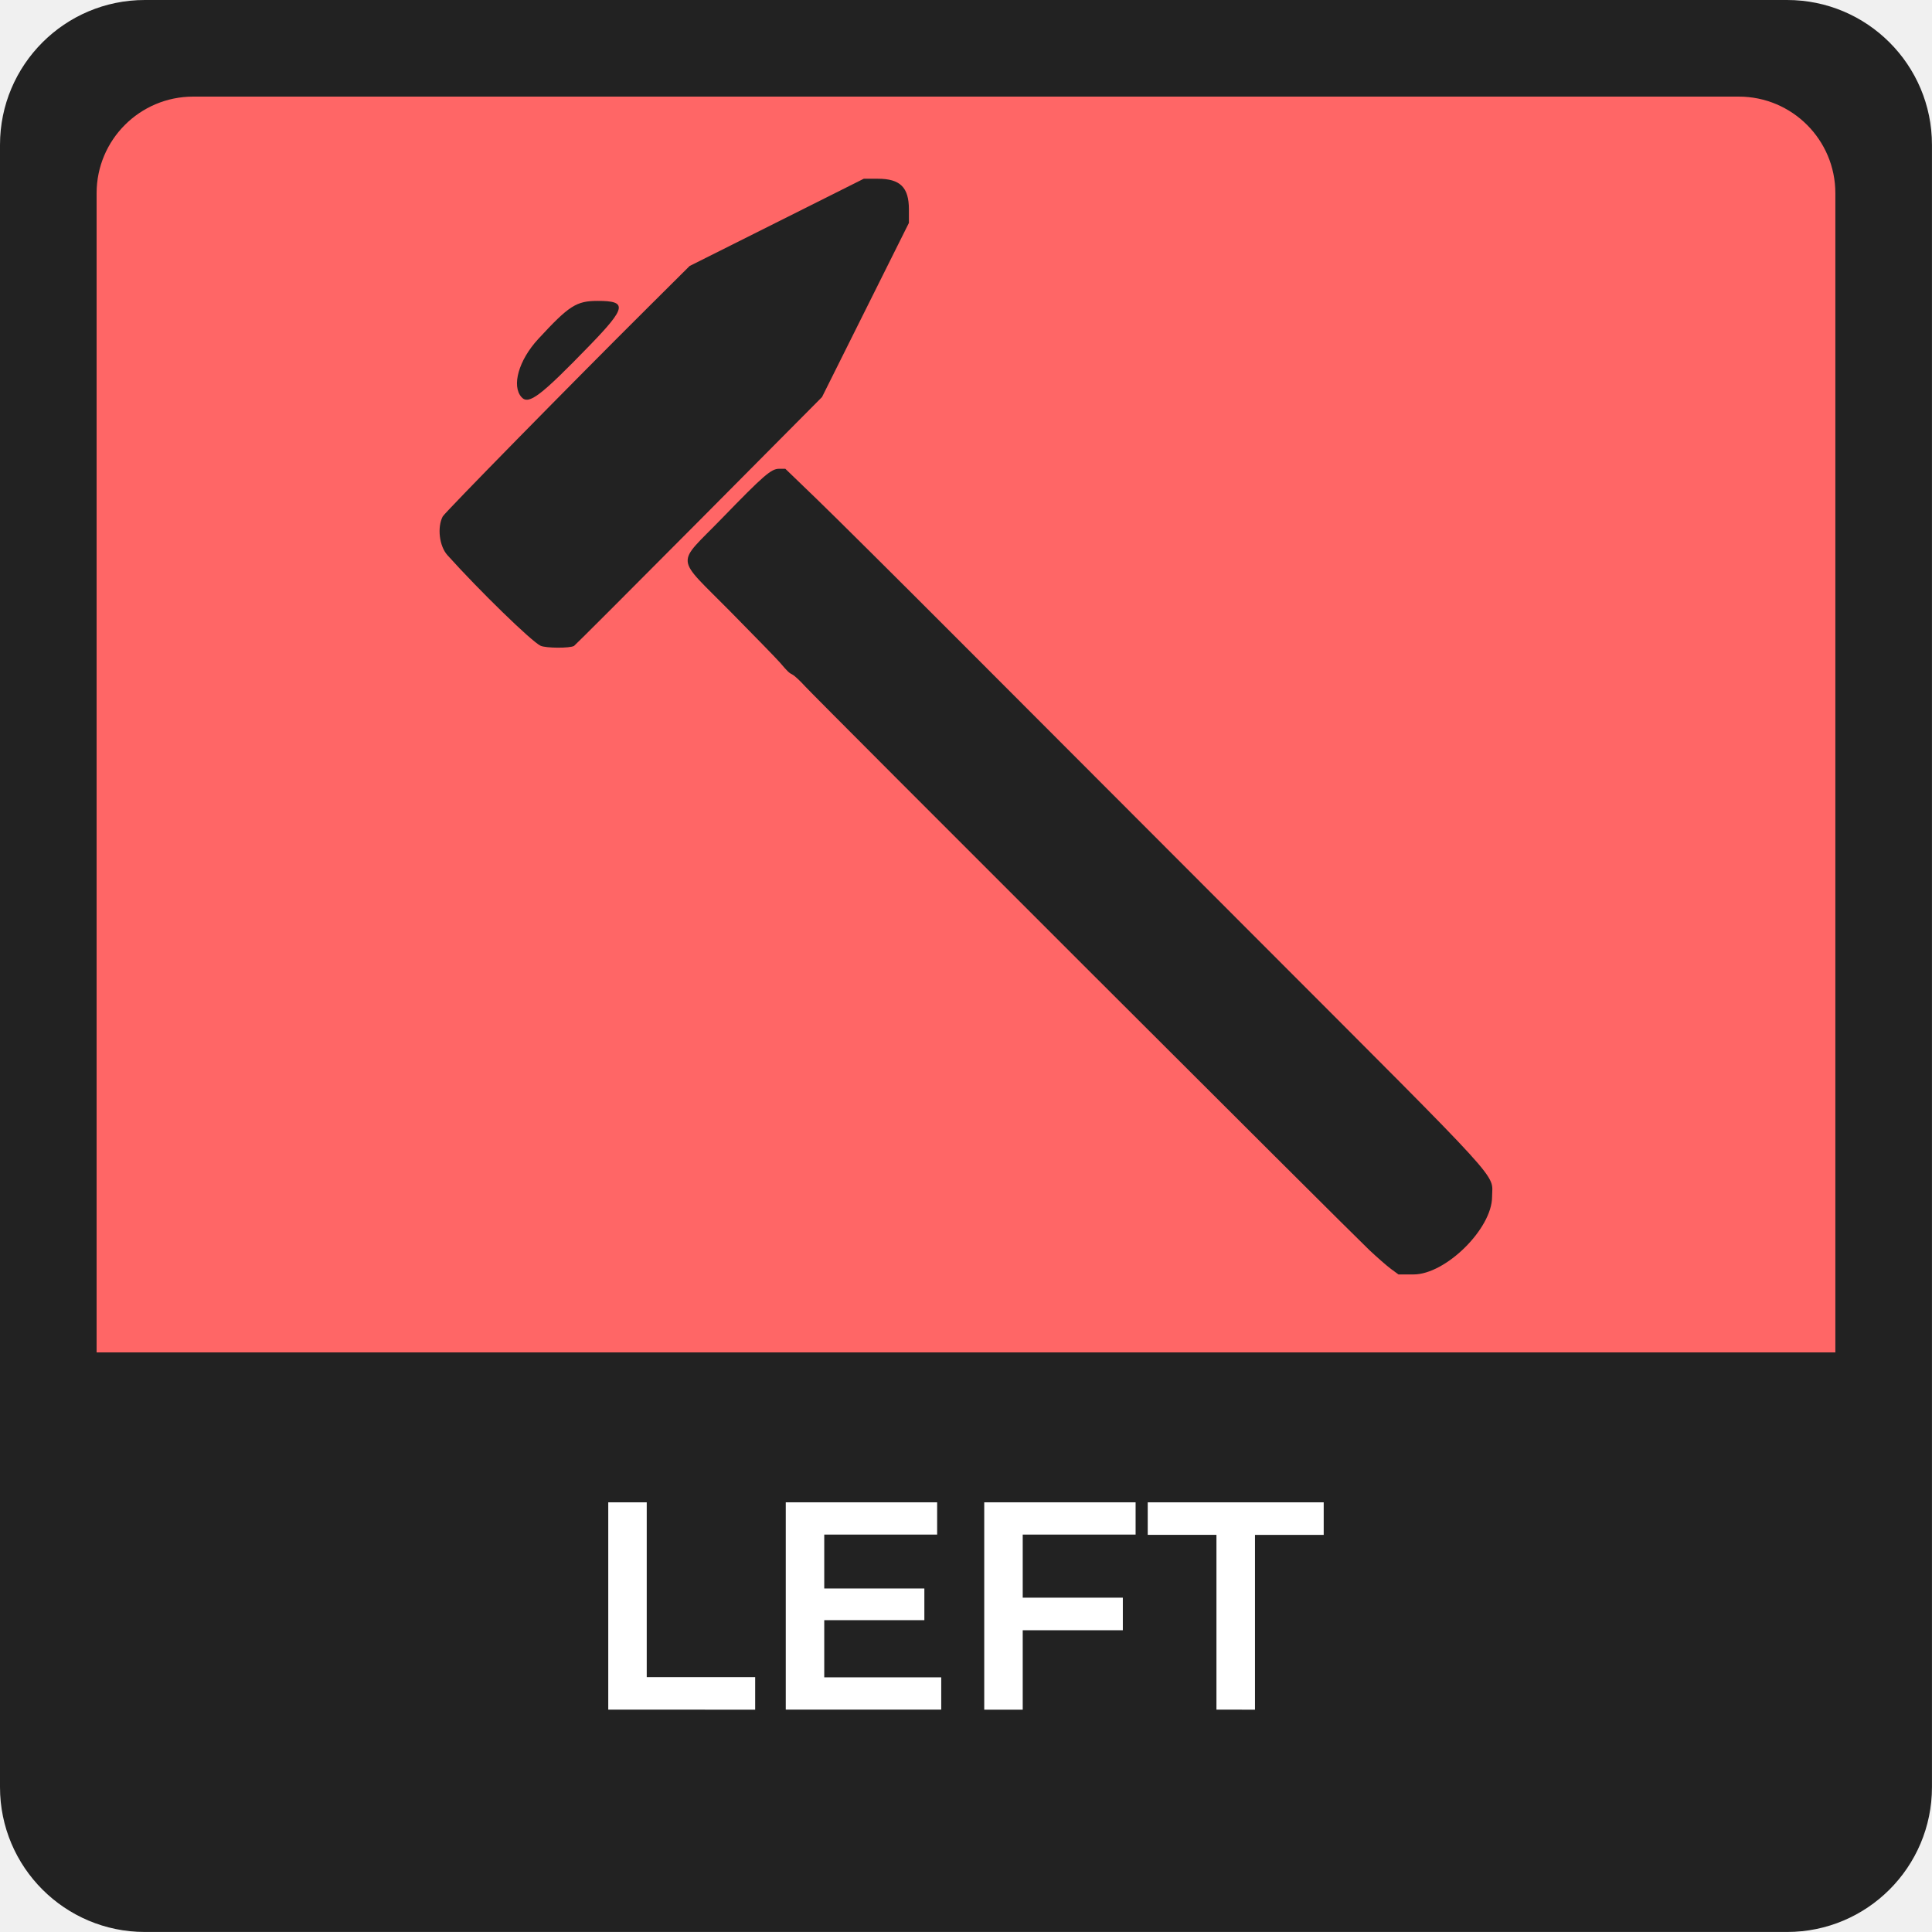
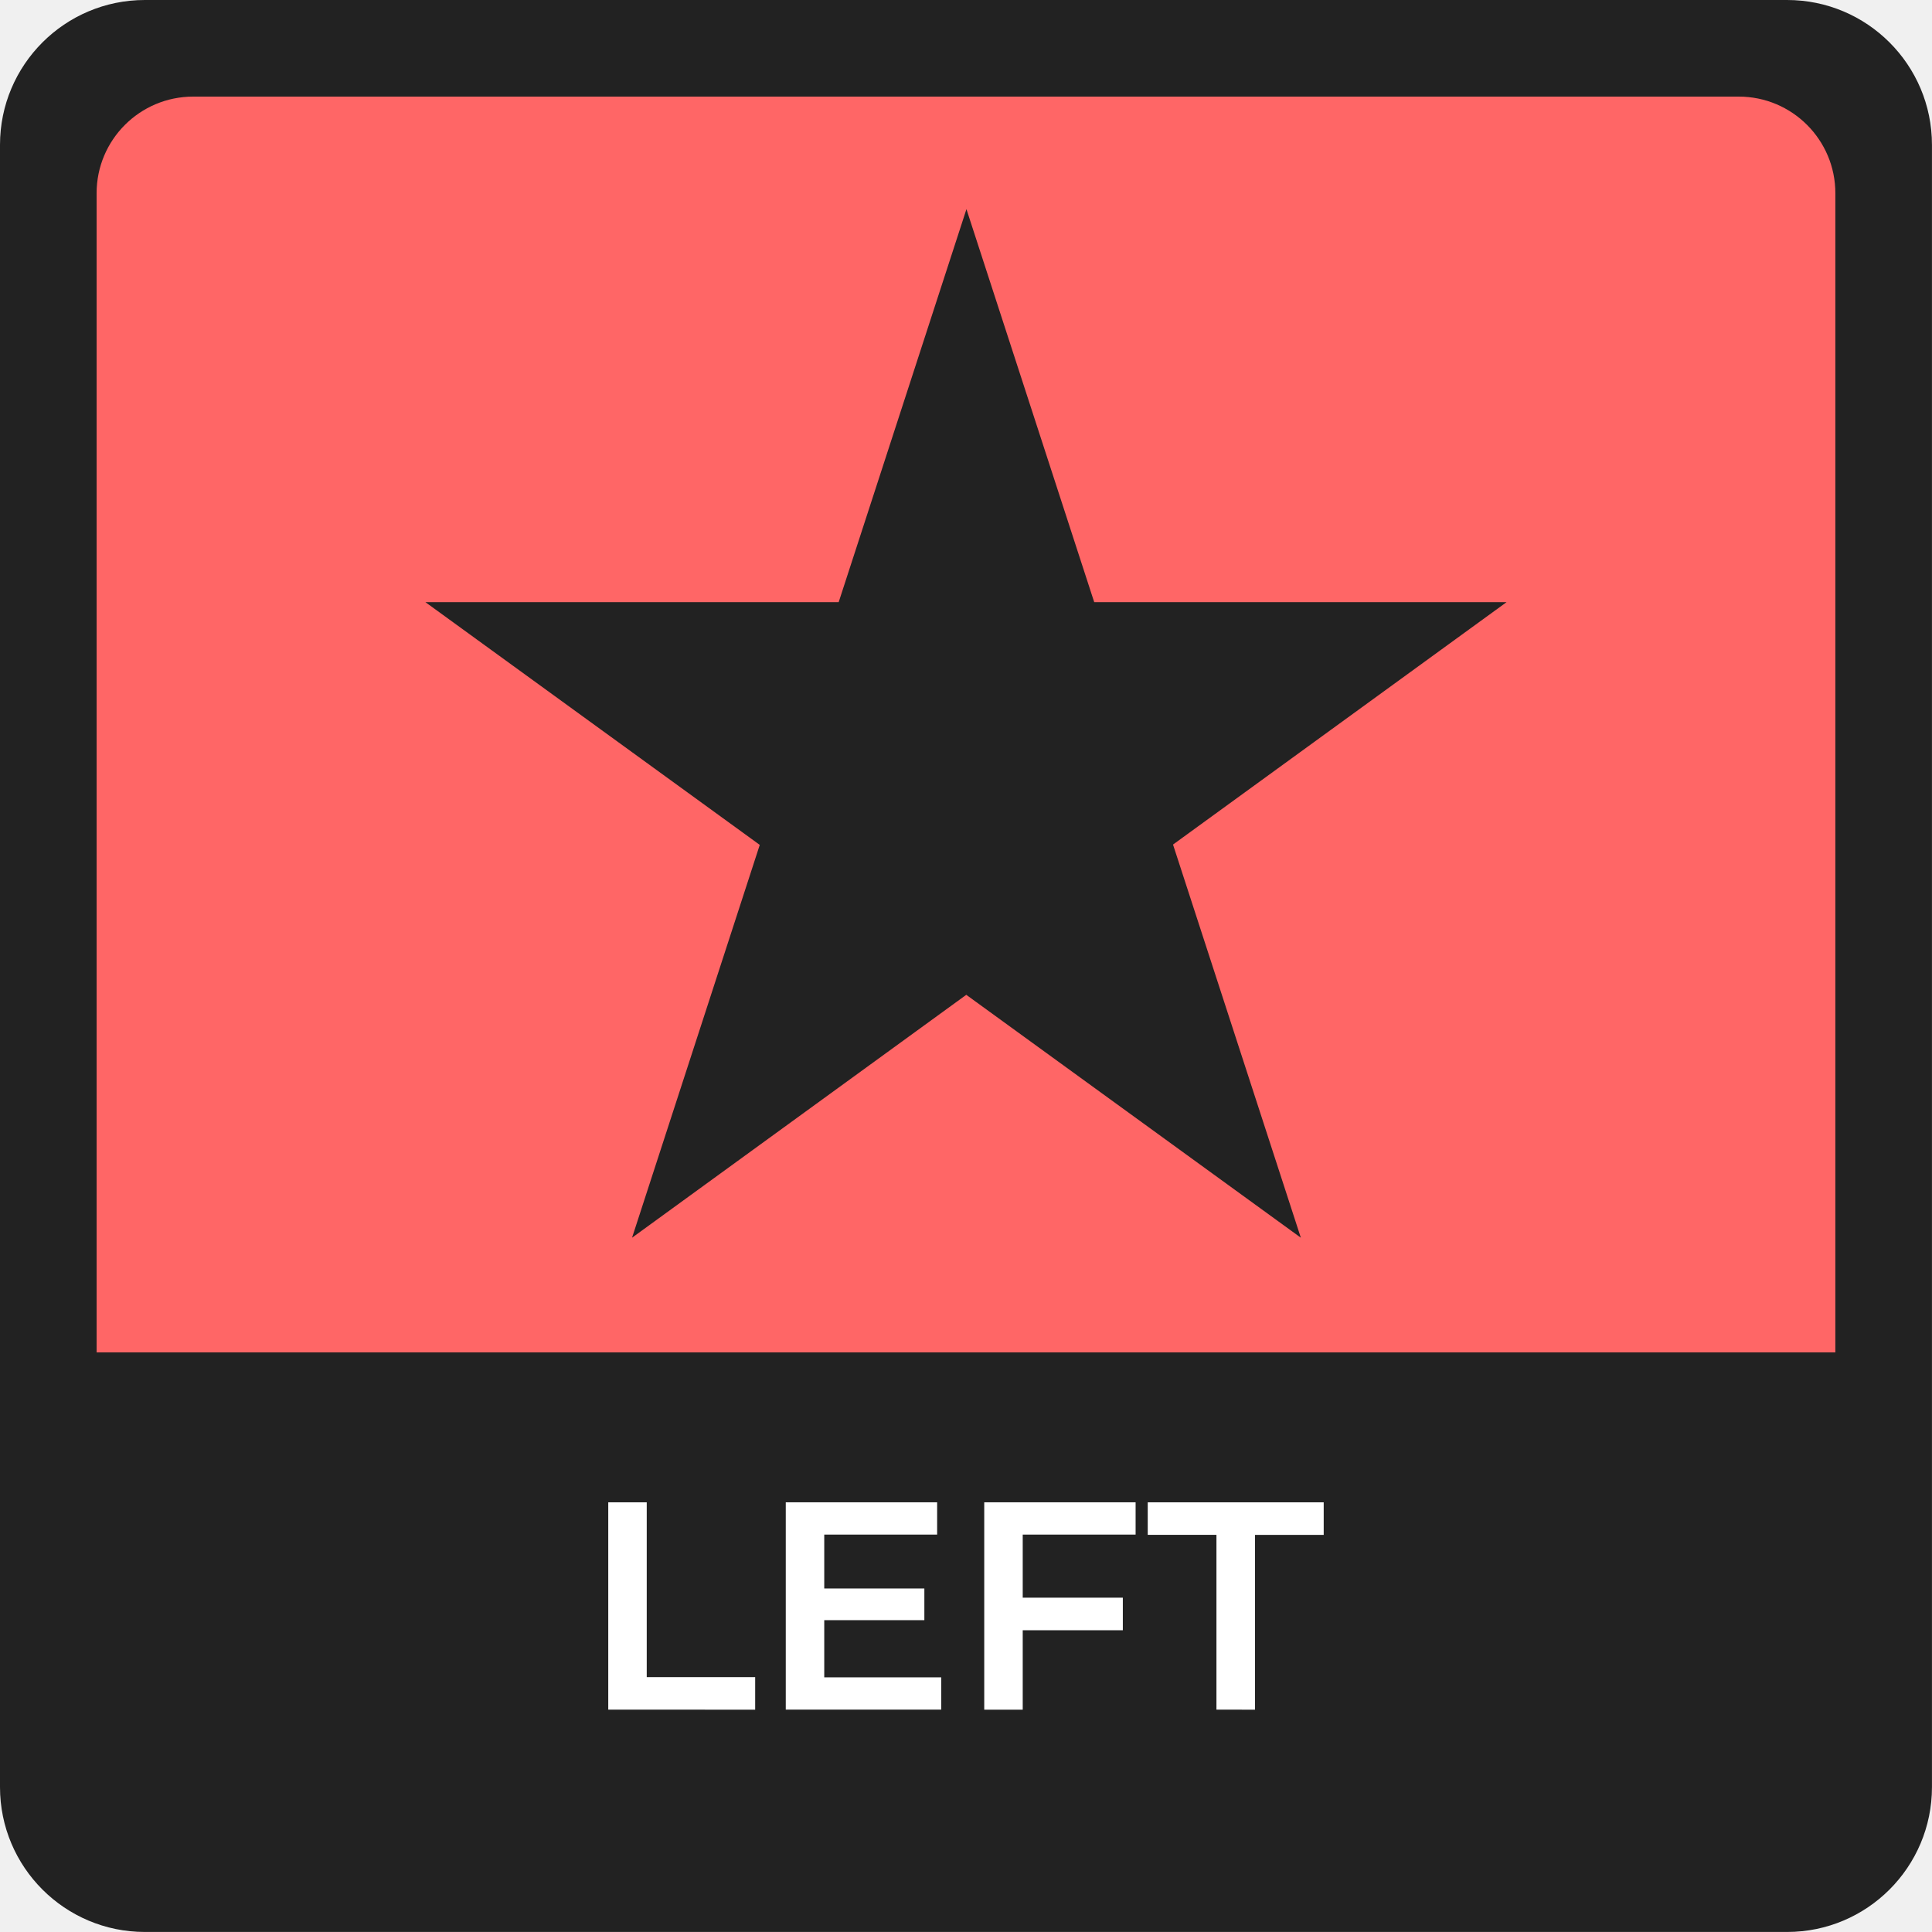
<svg xmlns="http://www.w3.org/2000/svg" width="200" height="200" viewBox="0 0 52.917 52.917" version="1.1" id="svg8" xml:space="preserve">
  <defs id="defs2" />
  <g id="layer1" transform="translate(39.60871,-92.41139)">
    <g style="stroke-width:0.5" id="g4561" transform="matrix(2,0,0,2,-39.60871,92.41139)">
      <rect y="-1.110223e-16" x="0" height="26.458" width="26.458" id="rect4485" style="opacity:1;fill:#222222;fill-opacity:1;fill-rule:nonzero;stroke:none;stroke-width:0.25;stroke-linecap:butt;stroke-linejoin:round;stroke-miterlimit:4;stroke-dasharray:none;stroke-dashoffset:0;stroke-opacity:0.909;paint-order:normal" rx="1.984" ry="1.984" />
      <rect style="opacity:1;fill:#ff6666;fill-opacity:1;fill-rule:nonzero;stroke:none;stroke-width:0.25;stroke-linecap:butt;stroke-linejoin:round;stroke-miterlimit:4;stroke-dasharray:none;stroke-dashoffset:0;stroke-opacity:0.909;paint-order:normal" id="rect4487" width="23.812" height="23.812" x="1.323" y="1.323" rx="1.323" ry="1.323" />
      <path style="opacity:1;fill:#222222;fill-opacity:1;fill-rule:nonzero;stroke:none;stroke-width:0.25;stroke-linecap:butt;stroke-linejoin:round;stroke-miterlimit:4;stroke-dasharray:none;stroke-dashoffset:0;stroke-opacity:0.909;paint-order:normal" d="m 0.728,18.521 v 4.167 c 0,1.539 1.239,2.778 2.778,2.778 H 22.953 c 1.539,0 2.778,-1.239 2.778,-2.778 v -4.167 z" id="rect5205-3" />
      <g aria-label="LEFT" id="text361" style="font-weight:600;font-size:4.057px;font-family:Montserrat;-inkscape-font-specification:'Montserrat Semi-Bold';fill:#ffffff;stroke-width:0.816">
        <path d="M 8.33,23.413 V 20.574 h 0.527 v 2.394 h 1.485 v 0.446 z" id="path413" />
        <path d="m 11.247,21.754 h 1.412 v 0.434 h -1.412 z m 0.041,1.217 h 1.602 v 0.442 H 10.761 V 20.574 h 2.073 v 0.442 h -1.546 z" id="path415" />
        <path d="m 13.961,21.88 h 1.416 v 0.446 h -1.416 z m 0.045,1.534 H 13.479 V 20.574 h 2.073 v 0.442 h -1.546 z" id="path417" />
        <path d="m 16.659,23.413 v -2.394 H 15.718 V 20.574 h 2.41 v 0.446 h -0.941 v 2.394 z" id="path419" />
      </g>
-       <path style="display:none;fill:#000000;stroke-width:0.008" id="path11528" d="" />
-       <path style="display:none;fill:#000000;stroke-width:0.008" id="path11526" d="" />
    </g>
-     <path style="fill:#222222;fill-opacity:1;stroke-width:0.034" d="m -1.508,127.169 c -0.111,-0.082 -0.38,-0.316 -0.596,-0.52 -0.548,-0.518 -15.152,-15.108 -15.452,-15.438 -0.134,-0.148 -0.288,-0.291 -0.342,-0.319 -0.103,-0.053 -0.129,-0.078 -0.352,-0.337 -0.075,-0.088 -0.682,-0.712 -1.347,-1.386 -1.542,-1.564 -1.512,-1.246 -0.243,-2.555 1.149,-1.185 1.354,-1.363 1.571,-1.363 h 0.17 l 0.868,0.837 c 0.477,0.46 2.199,2.171 3.826,3.801 1.627,1.63 5.349,5.358 8.271,8.283 6.867,6.875 6.394,6.355 6.393,7.021 -0.002,0.872 -1.271,2.125 -2.151,2.125 H -1.305 Z m -23.297,-17.072 c -0.244,-0.115 -1.67,-1.502 -2.549,-2.48 -0.222,-0.247 -0.284,-0.759 -0.129,-1.059 0.055,-0.106 3.507,-3.623 5.619,-5.723 l 1.144,-1.138 2.385,-1.195 2.385,-1.195 h 0.383 c 0.614,0 0.853,0.235 0.853,0.84 v 0.37 l -1.19,2.385 -1.19,2.385 -3.37,3.393 c -1.854,1.866 -3.394,3.406 -3.422,3.423 -0.117,0.067 -0.772,0.063 -0.918,-0.005 z m -0.518,-6.806 c -0.28,-0.309 -0.078,-1.015 0.455,-1.593 0.844,-0.915 1.044,-1.044 1.626,-1.045 0.823,-0.002 0.792,0.18 -0.211,1.215 -1.351,1.394 -1.674,1.64 -1.87,1.423 z" id="path11698" />
+     <path fill="#de0000" d="M -27.956,108.905 H 1.655 l -23.952,17.407 9.159,-28.172 9.159,28.172 z" id="path303" style="fill:#222222;fill-opacity:1;stroke-width:0.024" />
  </g>
</svg>
